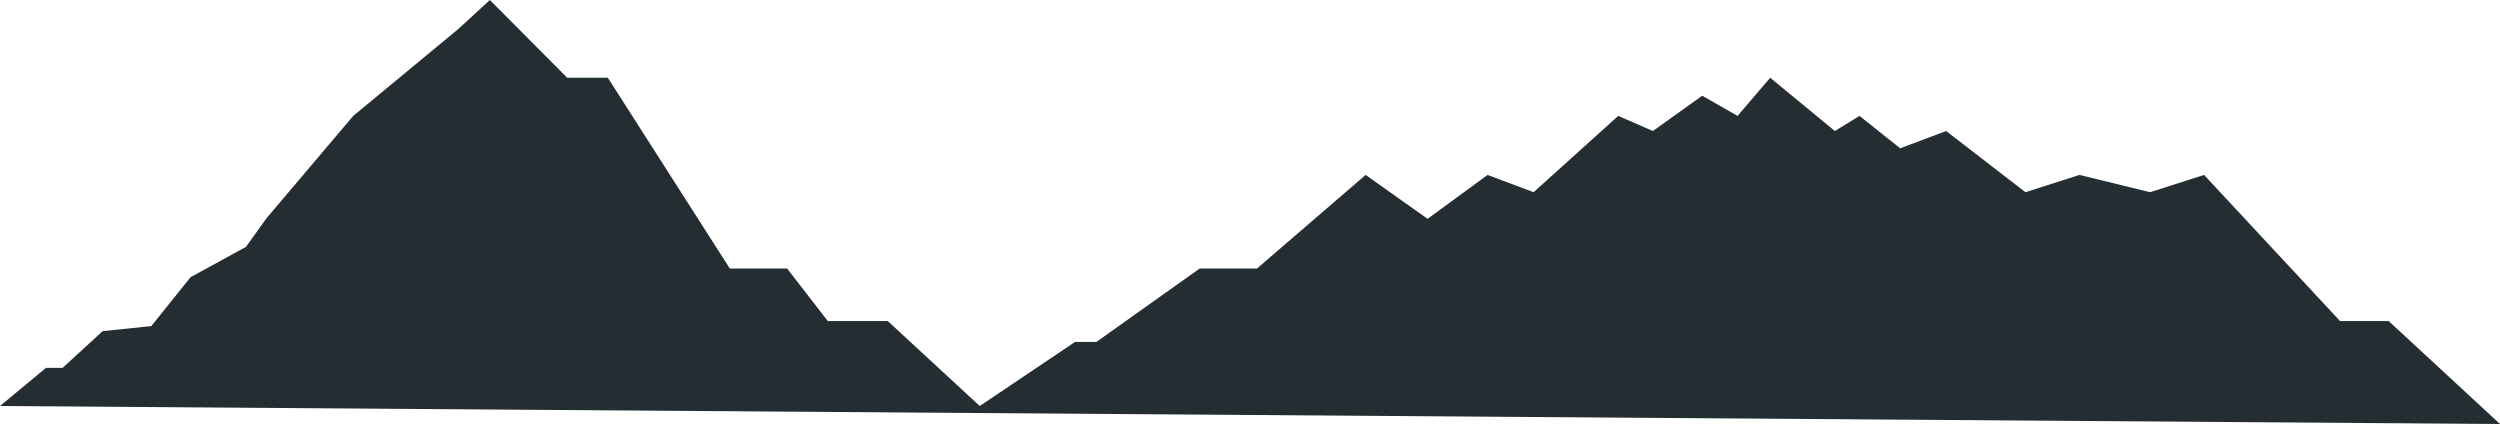
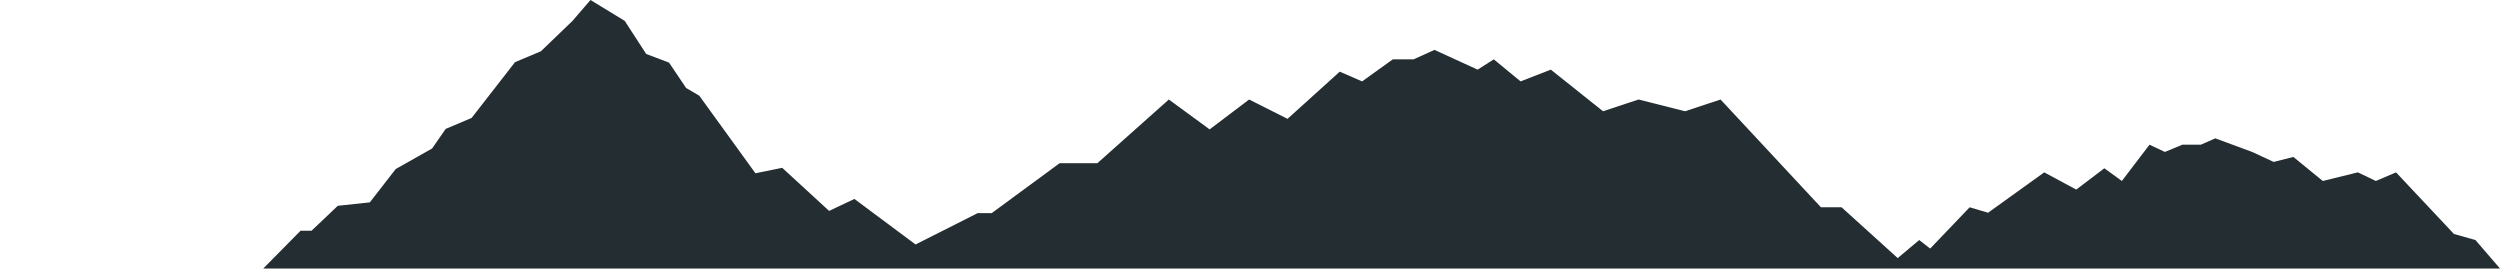
- <svg xmlns="http://www.w3.org/2000/svg" width="1875" height="318" viewBox="0 0 1875 318" fill="none">
-   <path d="M199.947 163.589L184.451 185.185L142.962 207.861L113.47 244.574L76.98 248.353L46.987 275.888H34.491L0 304.503L1875 318L1791.52 240.795H1755.03L1653.06 131.195L1612.57 144.153L1559.58 131.195L1519.09 144.153L1459.61 98.261L1425.12 111.219L1394.63 86.924L1376.13 98.261L1327.65 58.309L1303.15 86.924L1276.66 71.806L1239.67 98.261L1213.68 86.924L1150.19 144.153L1115.7 131.195L1070.71 164.129L1024.23 131.195L942.749 201.382H899.76L822.281 256.452H806.285L734.804 304.503L665.822 240.795H620.834L590.343 201.382H547.354L455.878 58.309H425.387L367.402 0L343.908 21.596L264.929 86.924L199.947 163.589Z" fill="#242D32" />
+ <svg xmlns="http://www.w3.org/2000/svg" width="2849" height="306" viewBox="0 0 2249 306" fill="none">
+   <path d="M207.906 146.889L192.413 169.215L150.932 192.657L121.446 230.61L84.963 234.517L54.977 262.982H42.483L0 306H2549L2521.01 273.548L2496.51 266.633L2430.52 196.419L2407.53 206.24L2387.03 196.419L2347.04 206.24L2313.55 178.845L2291.05 184.53L2266.56 173.159L2224.56 157.652L2208.07 164.889H2187.07L2167.07 173.159L2149.58 164.889L2118.08 206.24L2098.09 191.767L2066.09 216.061L2029.6 196.419L1965.61 242.422L1944.62 236.22L1899.63 283.257L1887.13 273.548L1862.63 294.111L1798.65 236.22H1775.15L1660.73 113.401L1620.25 126.796L1567.28 113.401L1526.8 126.796L1467.32 79.355L1432.84 92.75L1402.35 67.634L1383.86 79.355L1334.74 56.858L1310.9 67.634H1287.25L1252.25 92.75L1226.76 81.669L1167.27 135.426L1123.48 113.401L1078.5 147.448L1032.02 113.401L950.562 185.959H907.582L830.118 242.889H814.125L743.354 278.605L673.69 226.703L644.874 240.355L591.384 191.25L560.89 197.453L496.903 109.064L481.905 100.277L462.409 71.331L436.414 61.51L411.919 23.777L372.927 0L352.431 23.777L316.438 58.409L286.944 70.814L237.453 134.392L207.906 146.889Z" fill="#242D32" />
</svg>
